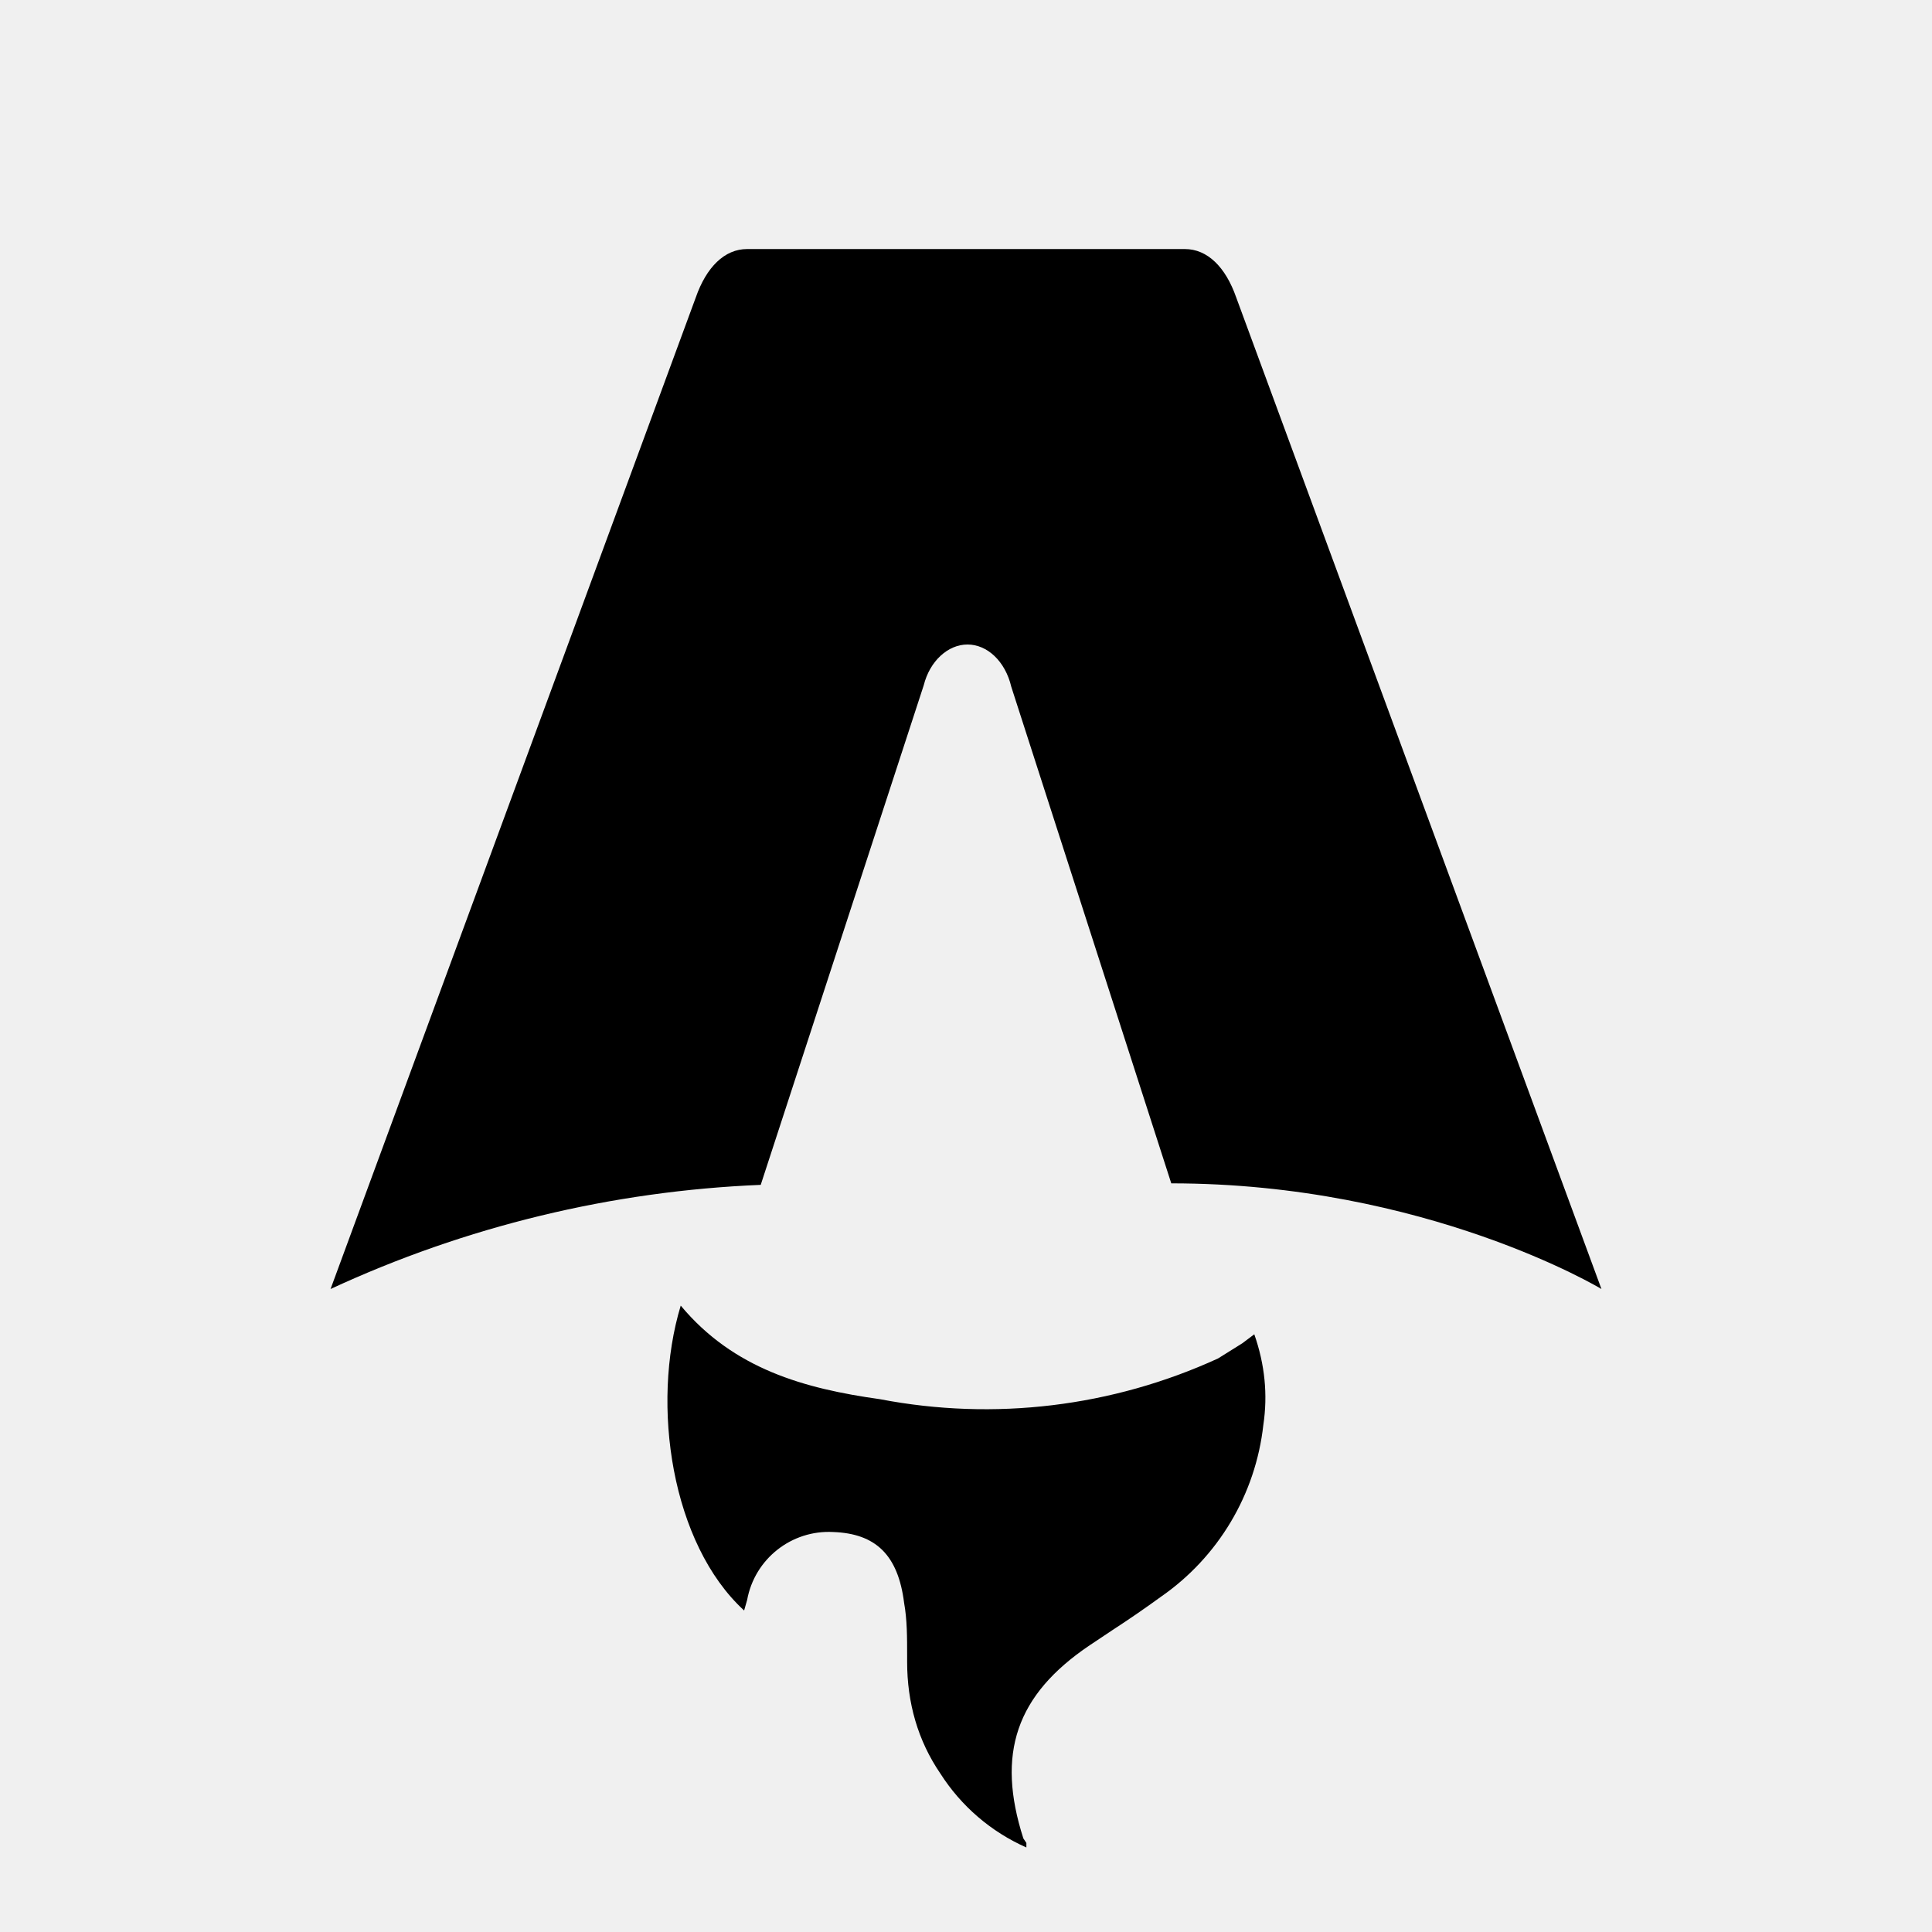
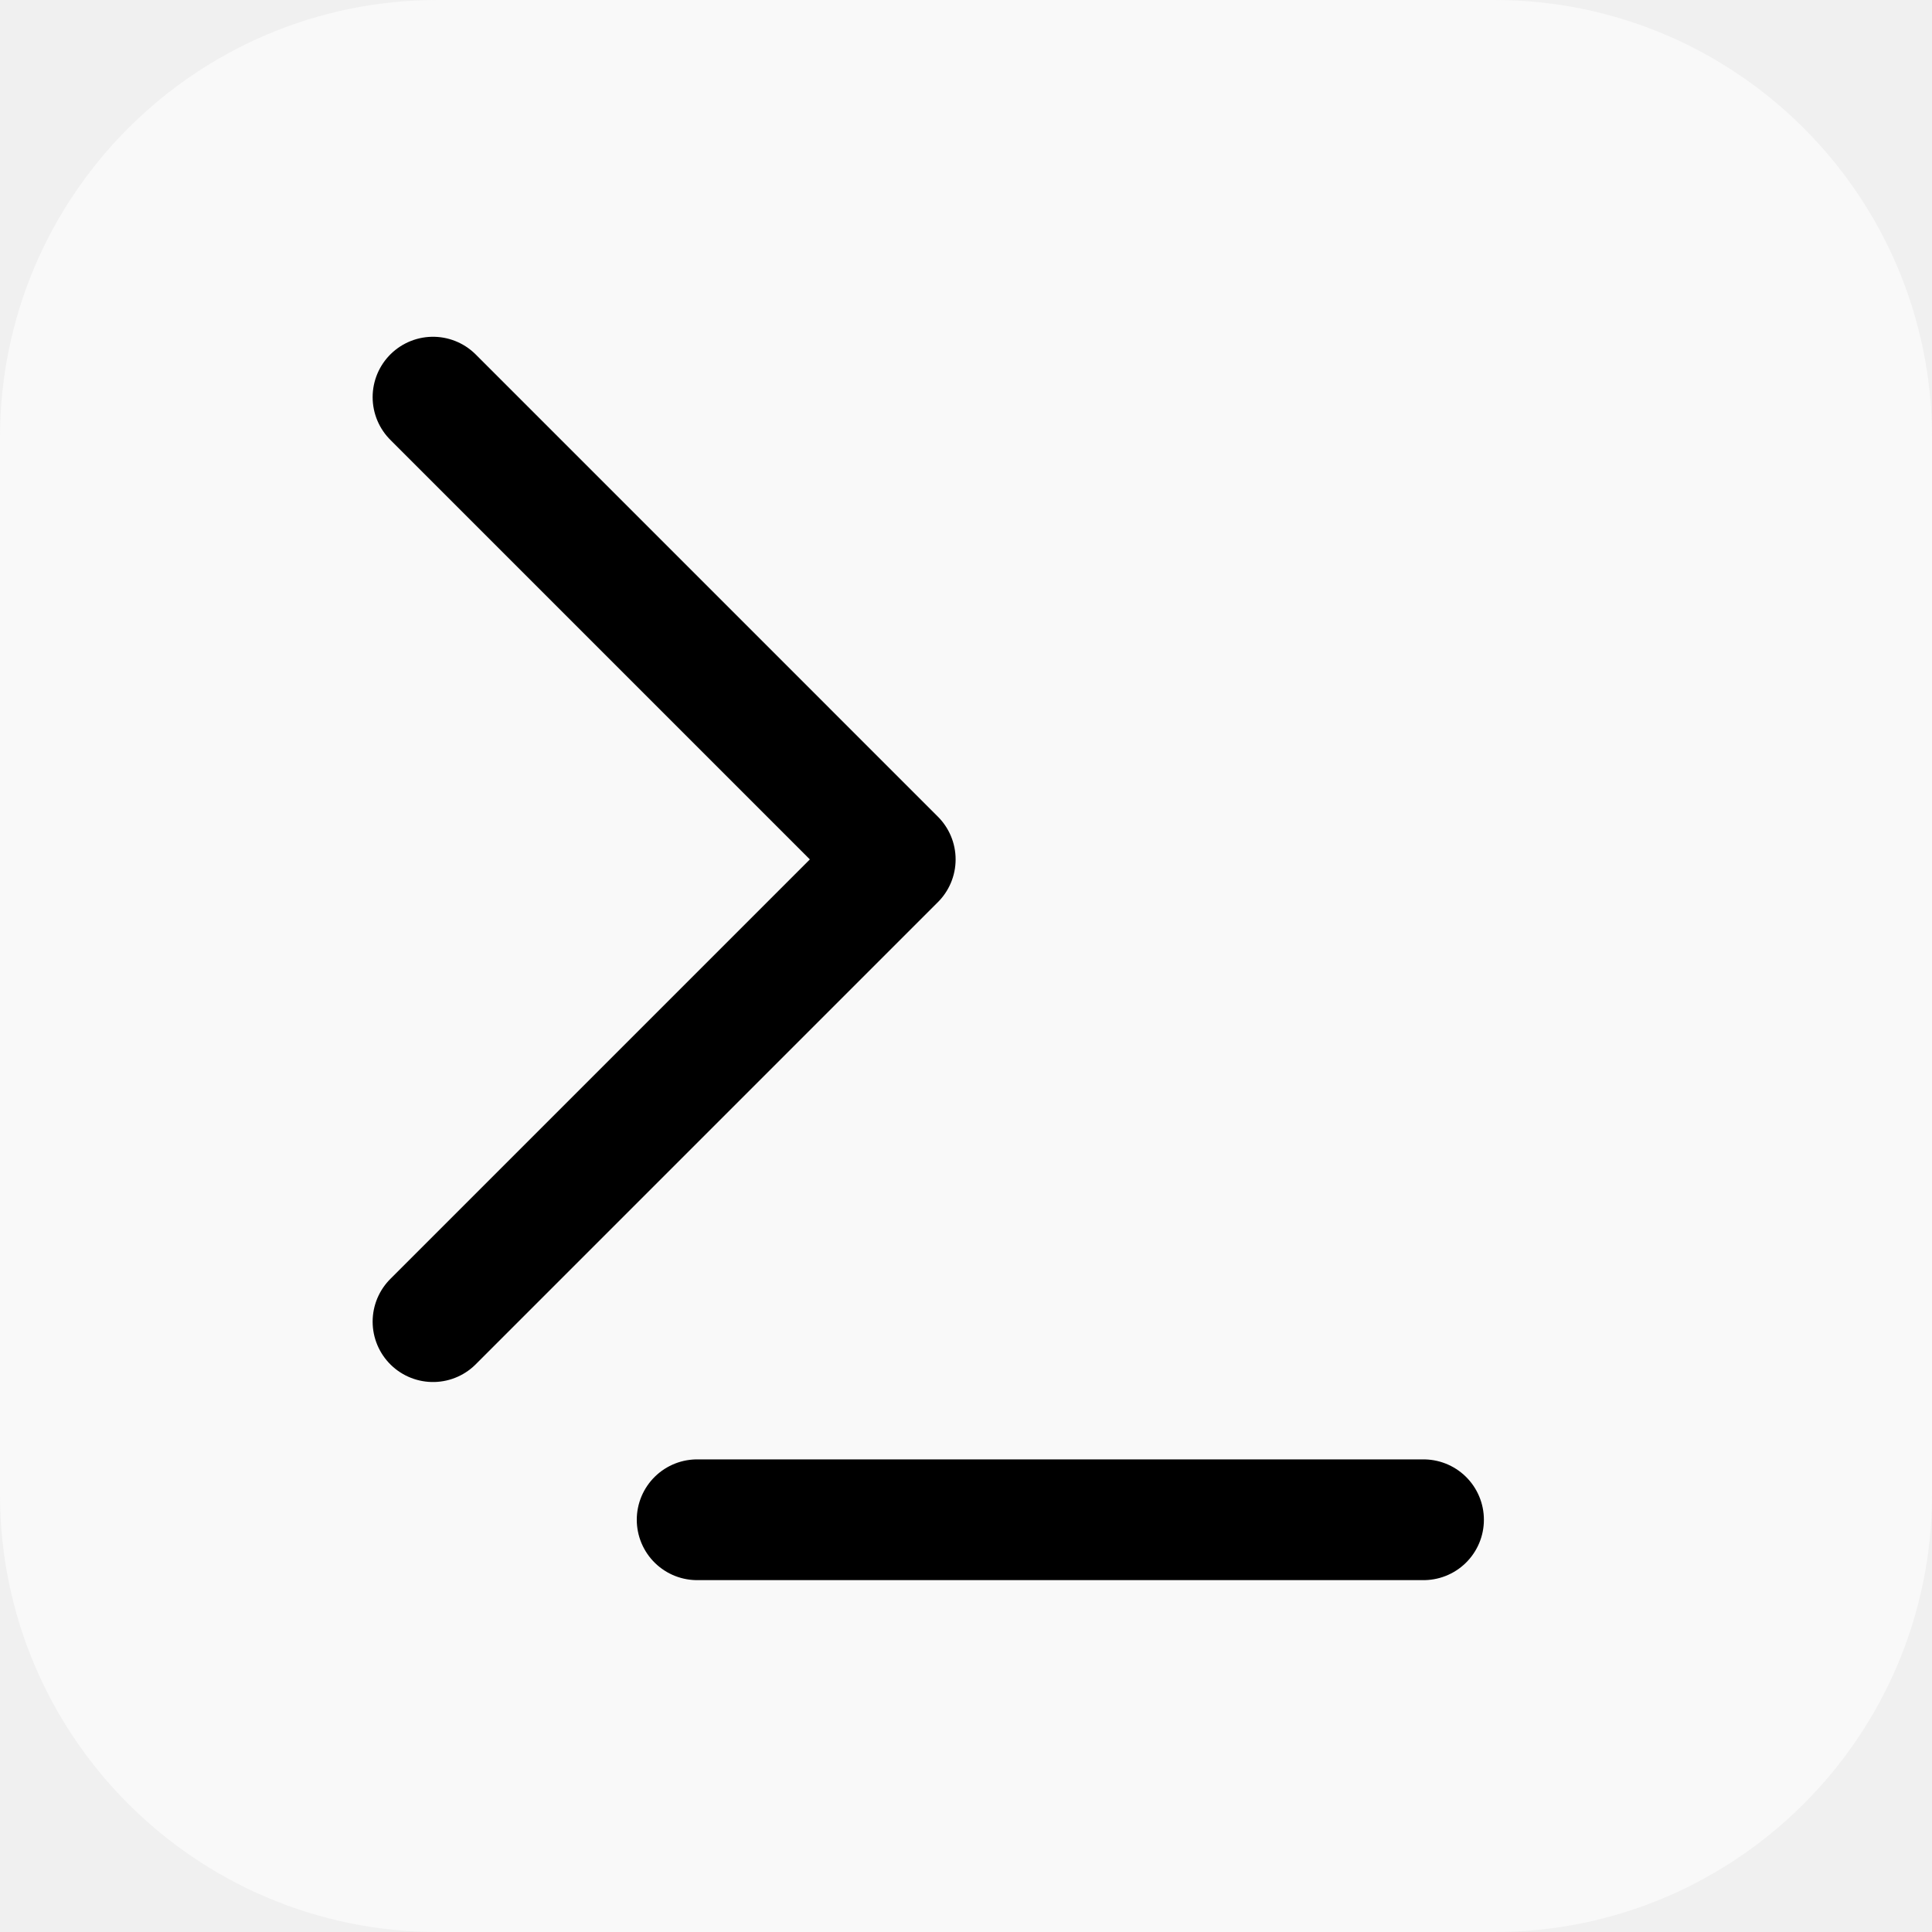
- <svg xmlns="http://www.w3.org/2000/svg" fill="none" viewBox="0 0 128 128">
-   <path d="M50.4 78.5a75.1 75.1 0 0 0-28.5 6.9l24.2-65.7c.7-2 1.9-3.2 3.4-3.2h29c1.5 0 2.7 1.2 3.4 3.2l24.2 65.7s-11.6-7-28.5-7L67 45.5c-.4-1.7-1.6-2.8-2.9-2.8-1.3 0-2.5 1.1-2.9 2.7L50.4 78.5Zm-1.1 28.2Zm-4.2-20.2c-2 6.6-.6 15.8 4.2 20.2a17.5 17.5 0 0 1 .2-.7 5.5 5.5 0 0 1 5.7-4.5c2.8.1 4.3 1.5 4.7 4.7.2 1.1.2 2.3.2 3.5v.4c0 2.7.7 5.2 2.2 7.4a13 13 0 0 0 5.7 4.9v-.3l-.2-.3c-1.8-5.6-.5-9.5 4.4-12.8l1.5-1a73 73 0 0 0 3.2-2.2 16 16 0 0 0 6.8-11.4c.3-2 .1-4-.6-6l-.8.6-1.6 1a37 37 0 0 1-22.4 2.7c-5-.7-9.7-2-13.2-6.2Z" />
-   <style>
-         path { fill: #000; }
-         @media (prefers-color-scheme: dark) {
-             path { fill: #FFF; }
-         }
-     </style>
+ <svg xmlns="http://www.w3.org/2000/svg" width="128" height="128" viewBox="0 0 128 128" fill="none">
+   <rect width="128" height="128" rx="29" fill="#F9F9F9" />
+   <path d="M28.688 26.312L59.312 56.938L28.688 87.562" stroke="black" stroke-width="8" stroke-linecap="round" stroke-linejoin="round" />
+   <path d="M46.188 100.688H94.312" stroke="black" stroke-width="8" stroke-linecap="round" stroke-linejoin="round" />
</svg>
